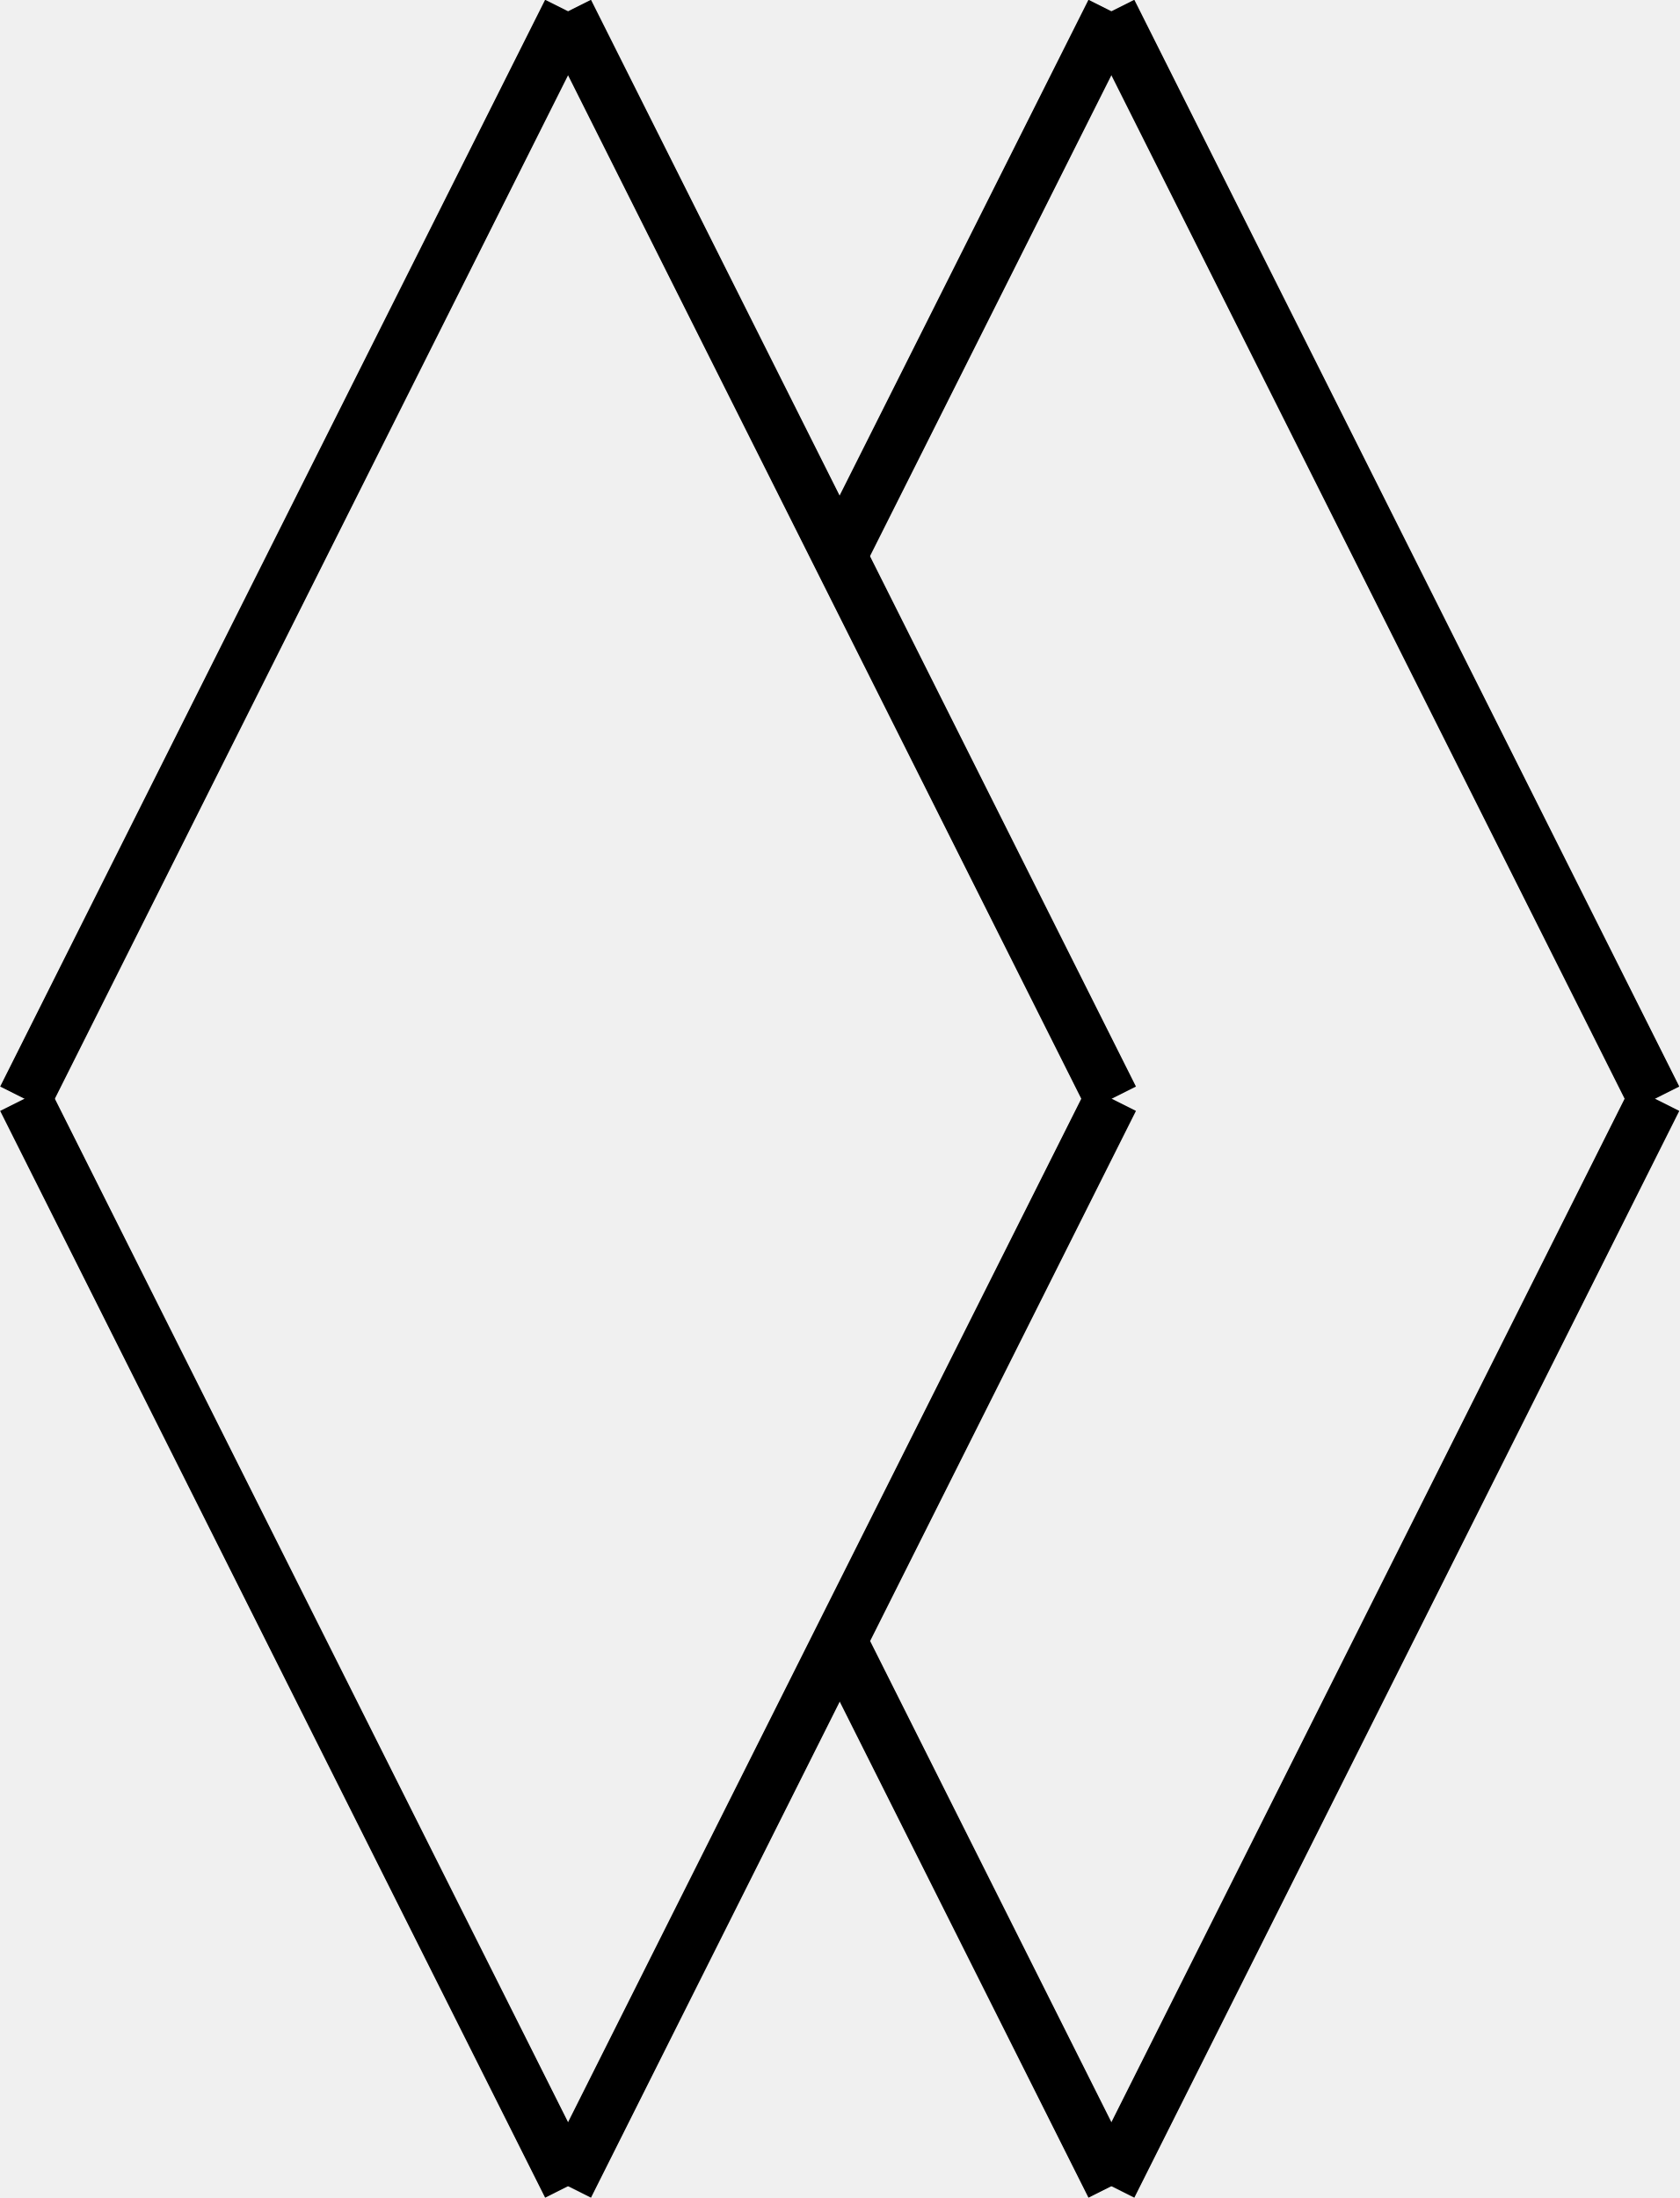
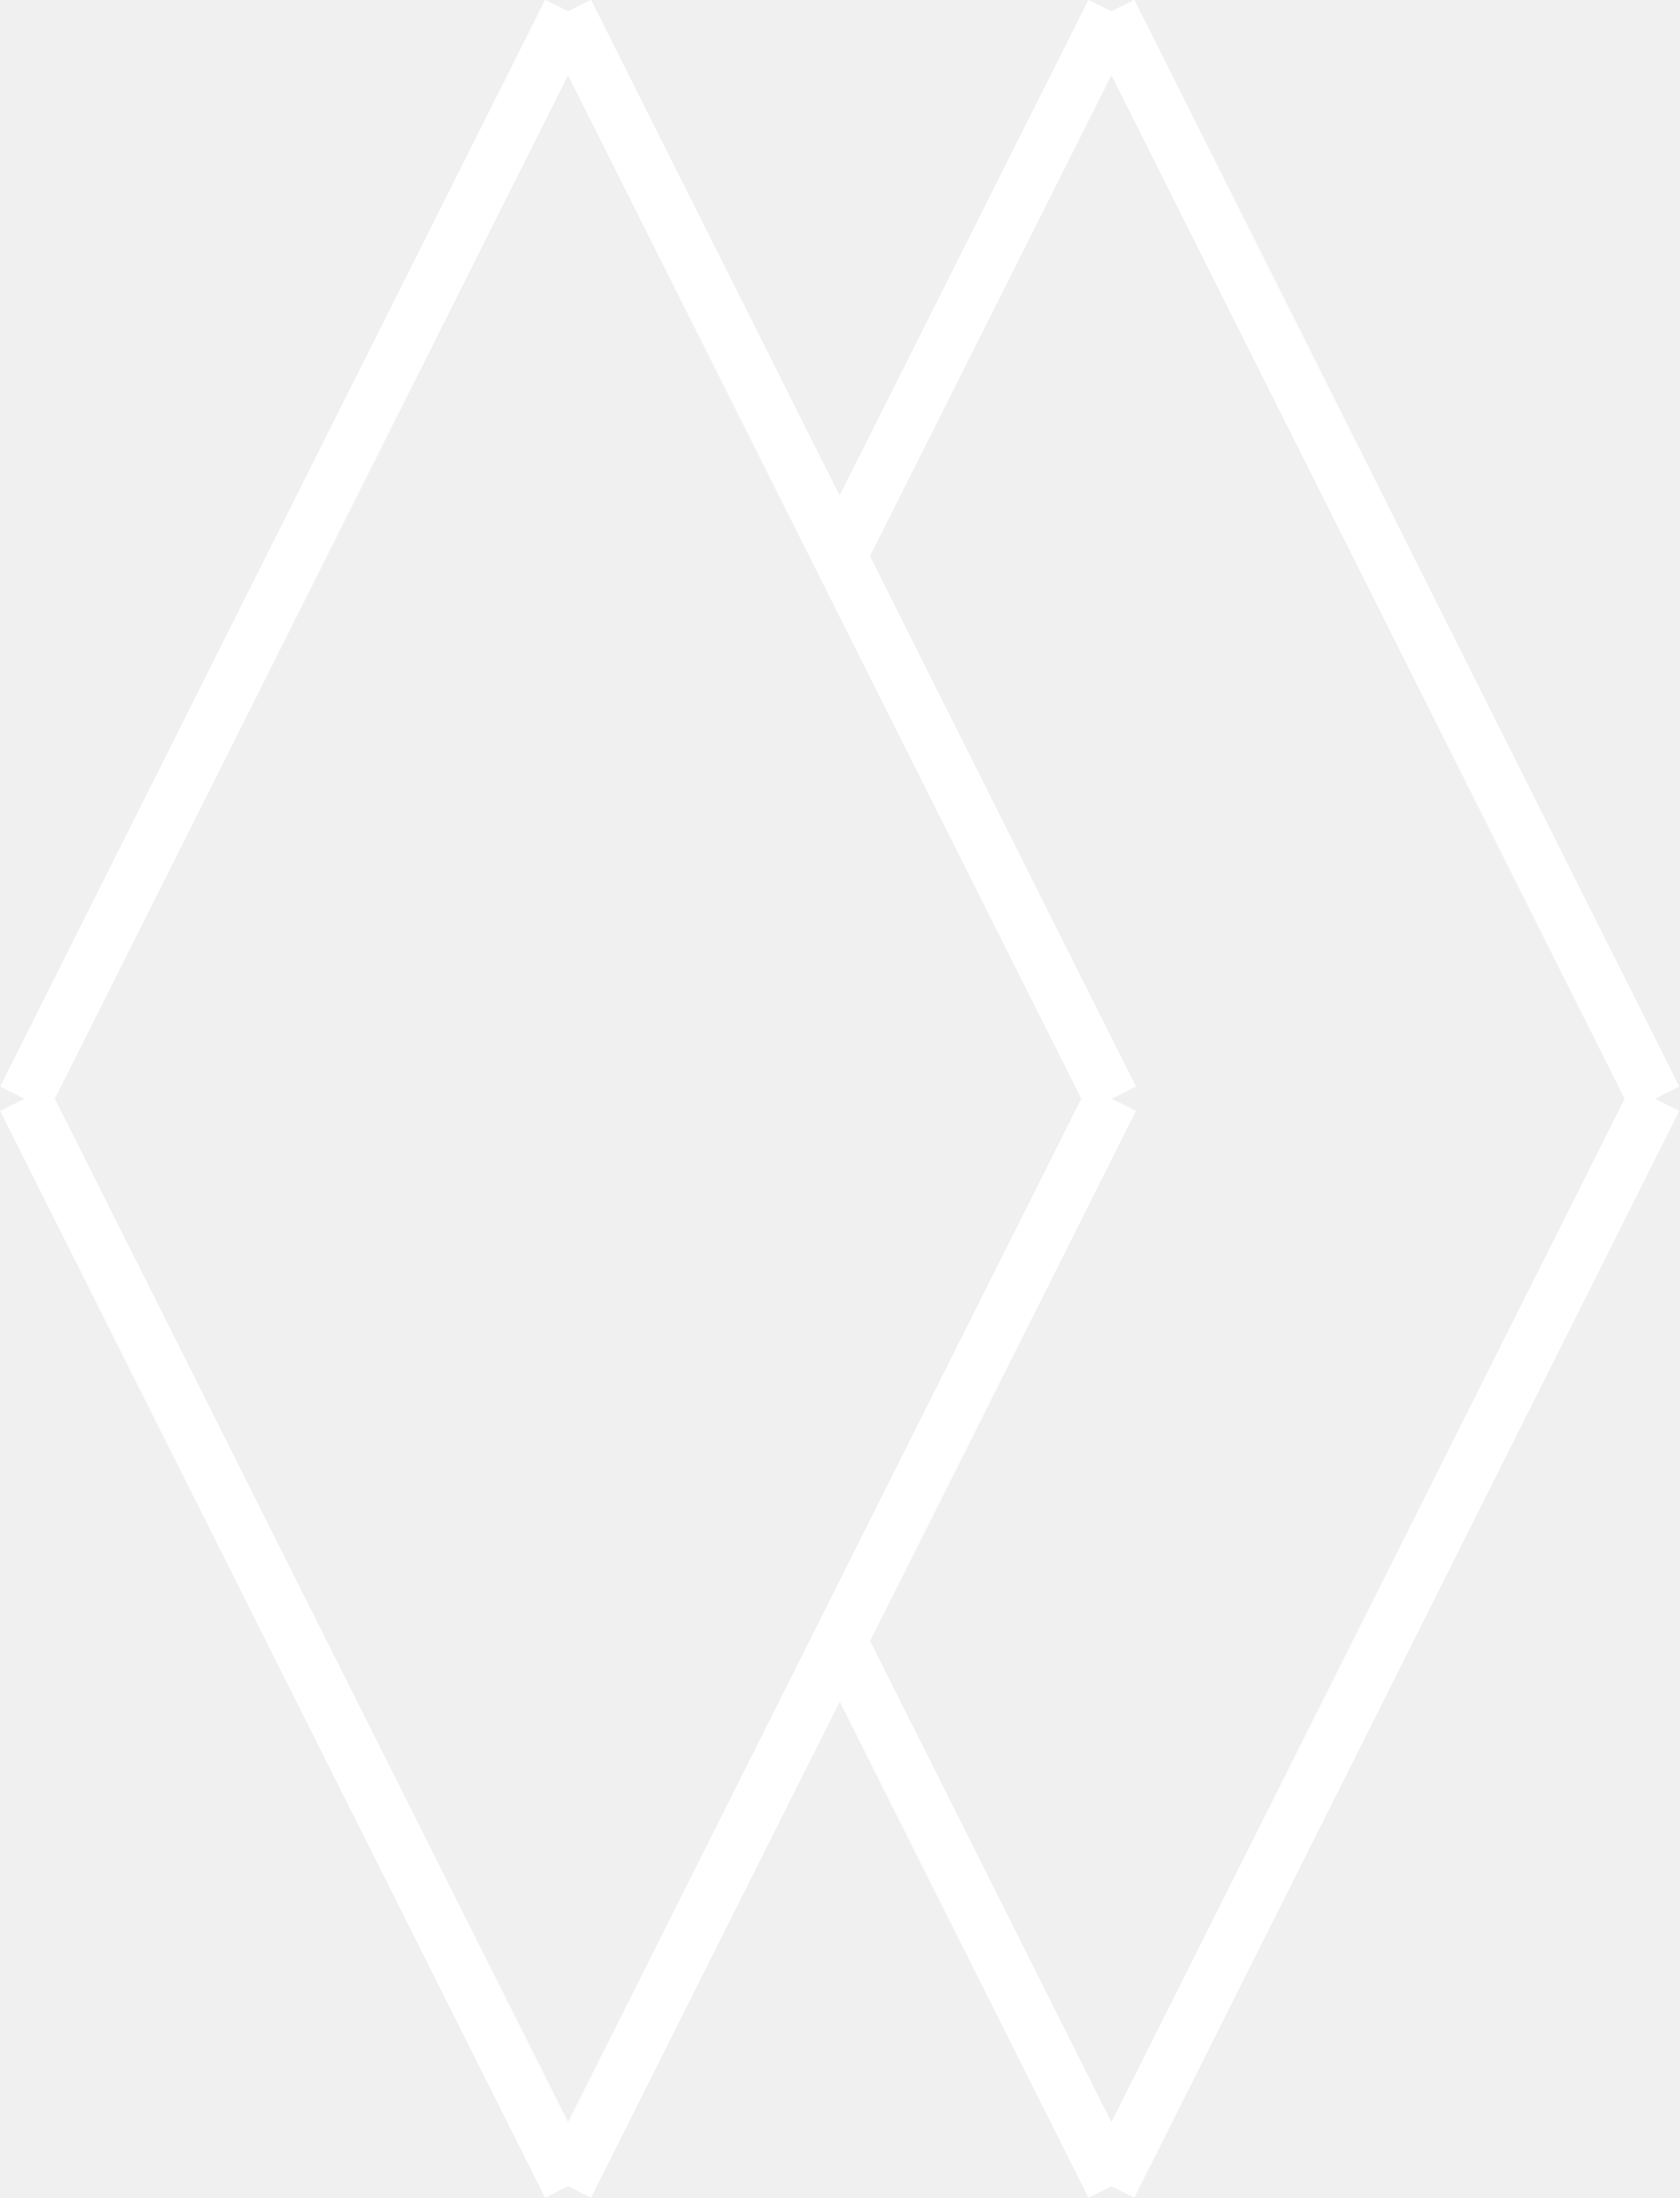
<svg xmlns="http://www.w3.org/2000/svg" id="Layer_1" data-name="Layer 1" viewBox="0 0 30.91 40.45">
  <defs>
-     <style>.cls-1{fill:#fff;stroke:#000;stroke-miterlimit:10;}</style>
+     <style>.cls-1{fill:#fff;stroke:#fff;stroke-miterlimit:10;}</style>
  </defs>
  <line class="cls-1" x1="0.45" y1="20.22" x2="10.48" y2="0.22" />
  <line class="cls-1" x1="0.45" y1="20.22" x2="10.48" y2="40.22" />
  <line class="cls-1" x1="20.46" y1="20.22" x2="10.43" y2="0.22" />
  <line class="cls-1" x1="20.46" y1="20.22" x2="10.43" y2="40.22" />
  <line class="cls-1" x1="15.46" y1="10.22" x2="20.48" y2="0.22" />
  <line class="cls-1" x1="15.45" y1="30.19" x2="20.48" y2="40.22" />
  <line class="cls-1" x1="30.46" y1="20.22" x2="20.43" y2="0.22" />
  <line class="cls-1" x1="30.46" y1="20.22" x2="20.43" y2="40.22" />
</svg>
